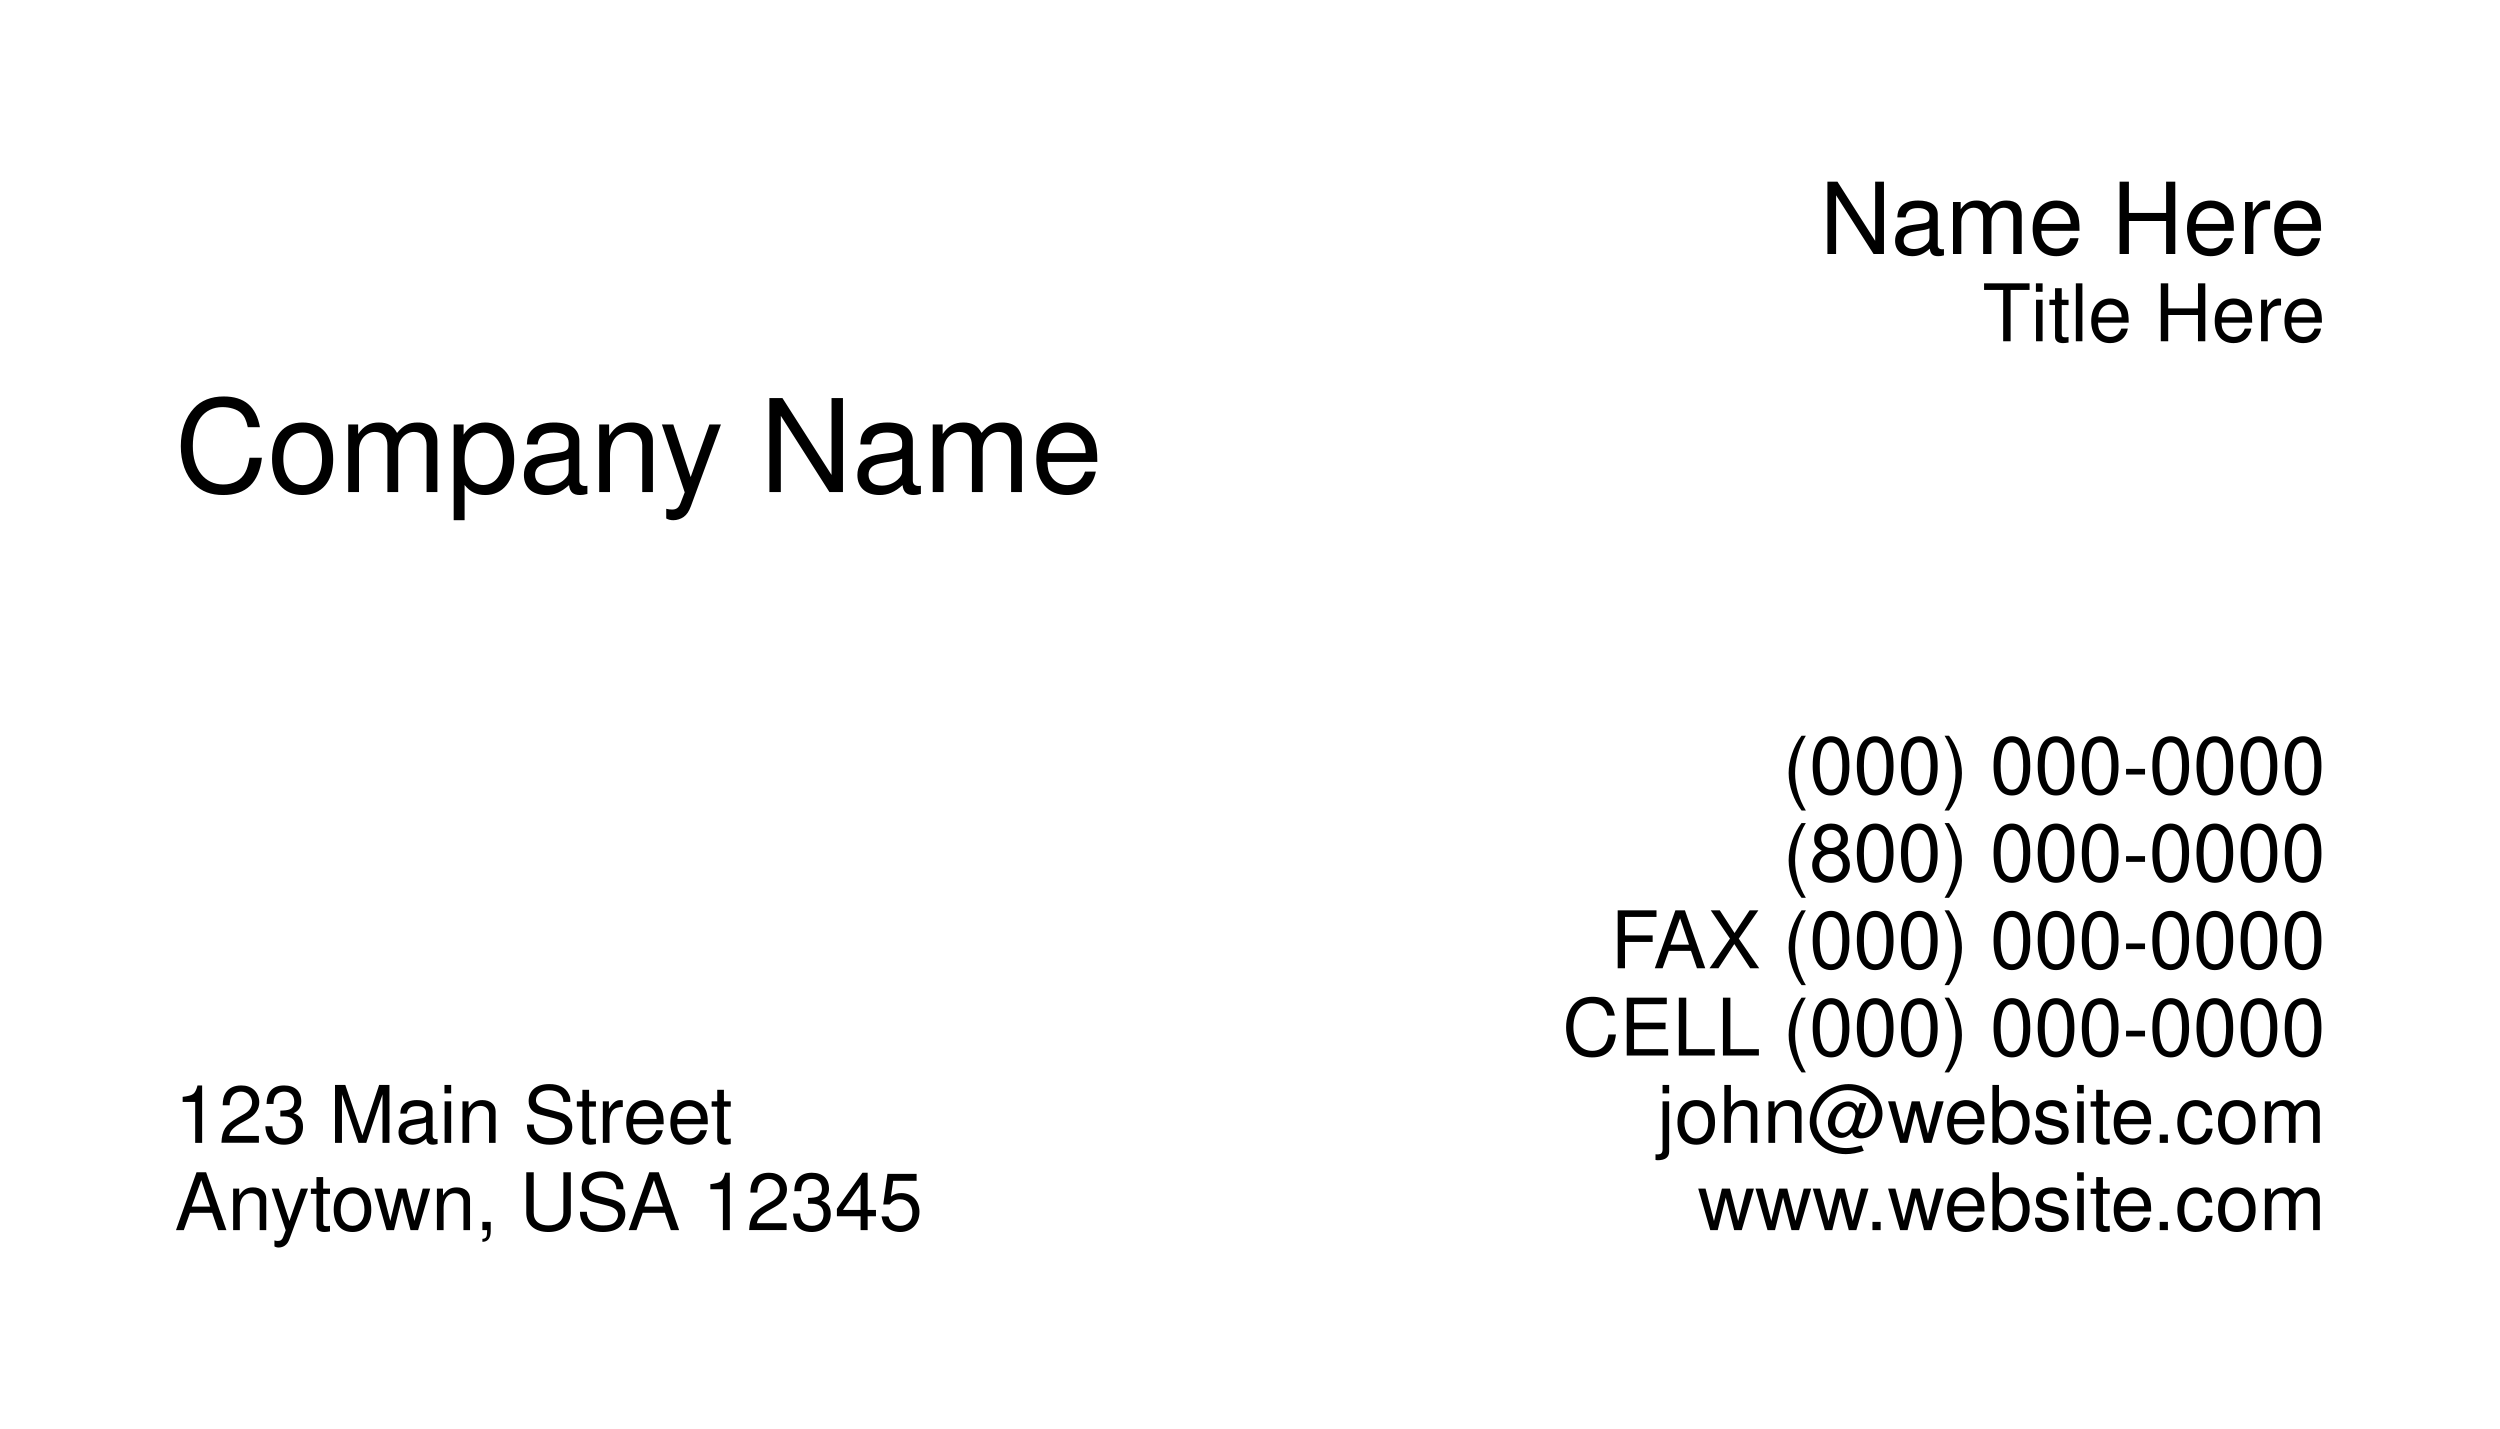
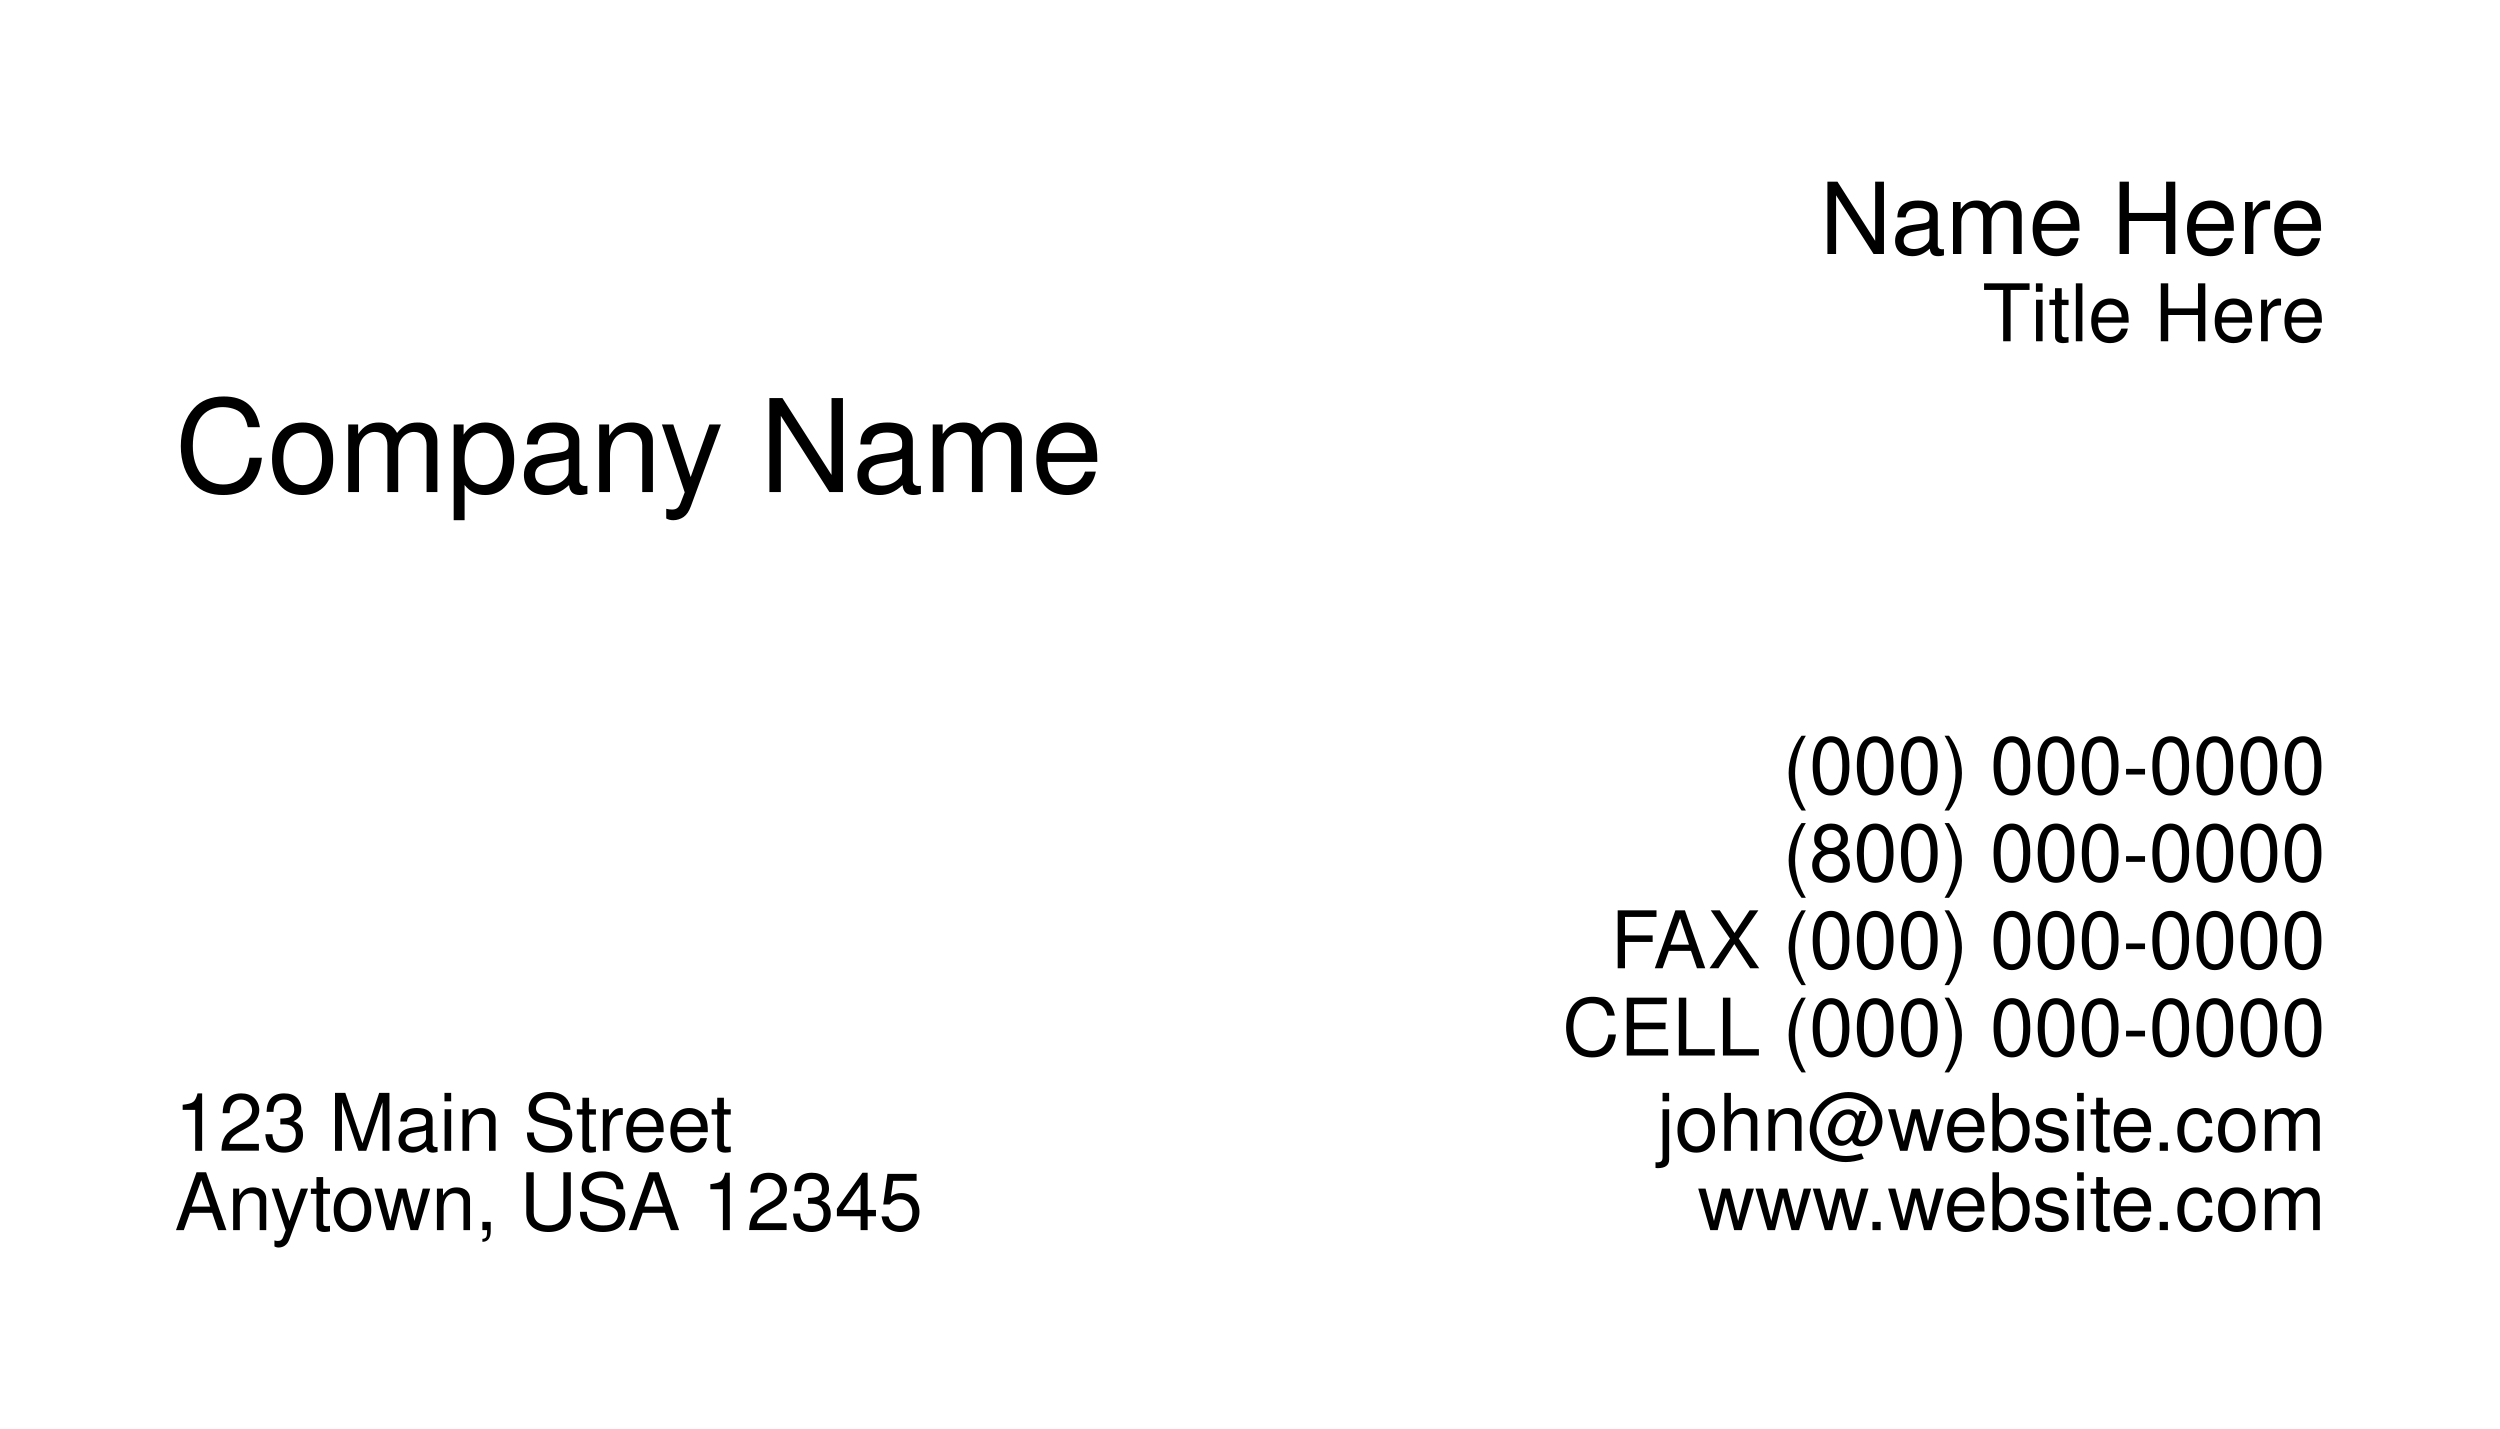
<svg xmlns="http://www.w3.org/2000/svg" id="svg3119" viewBox="0 0 315 180" height="100%" width="100%" version="1.1">
  <text id="companyName" y="62" x="22" font-size="16.25px" font-family="Helvetica">Company Name</text>
  <text id="name" style="text-anchor:end" font-size="12.5px" y="32" x="293" font-family="Helvetica">Name Here</text>
  <text id="title" font-size="10px" style="text-anchor:end" y="43" x="293" font-family="Helvetica">Title Here</text>
  <text id="line1" font-size="10px" style="text-anchor:end" y="100" x="293" font-family="Helvetica">(000) 000-0000</text>
  <text id="line2" font-size="10px" style="text-anchor:end" y="111" x="293" font-family="Helvetica">(800) 000-0000</text>
  <text id="line3" font-size="10px" style="text-anchor:end" y="122" x="293" font-family="Helvetica">FAX (000) 000-0000</text>
  <text id="line4" font-size="10px" style="text-anchor:end" y="133" x="293" font-family="Helvetica">CELL (000) 000-0000</text>
-   <text id="email" font-size="10px" style="text-anchor:end" y="144" x="293" font-family="Helvetica">john@website.com</text>
+   <text id="email" font-size="10px" style="text-anchor:end" y="145" x="293" font-family="Helvetica">john@website.com</text>
  <text id="website" font-size="10px" style="text-anchor:end" y="155" x="293" font-family="Helvetica">www.website.com</text>
-   <text id="address" y="144" x="22" font-size="10px" font-family="Helvetica">123 Main Street</text>
+   <text id="address" y="145" x="22" font-size="10px" font-family="Helvetica">123 Main Street</text>
  <text id="cityStateZip" y="155" x="22" font-size="10px" font-family="Helvetica">Anytown, USA 12345</text>
  <rect id="logo" height="45" width="67.5" y="75.5" x="22.948" fill="none" />
</svg>
